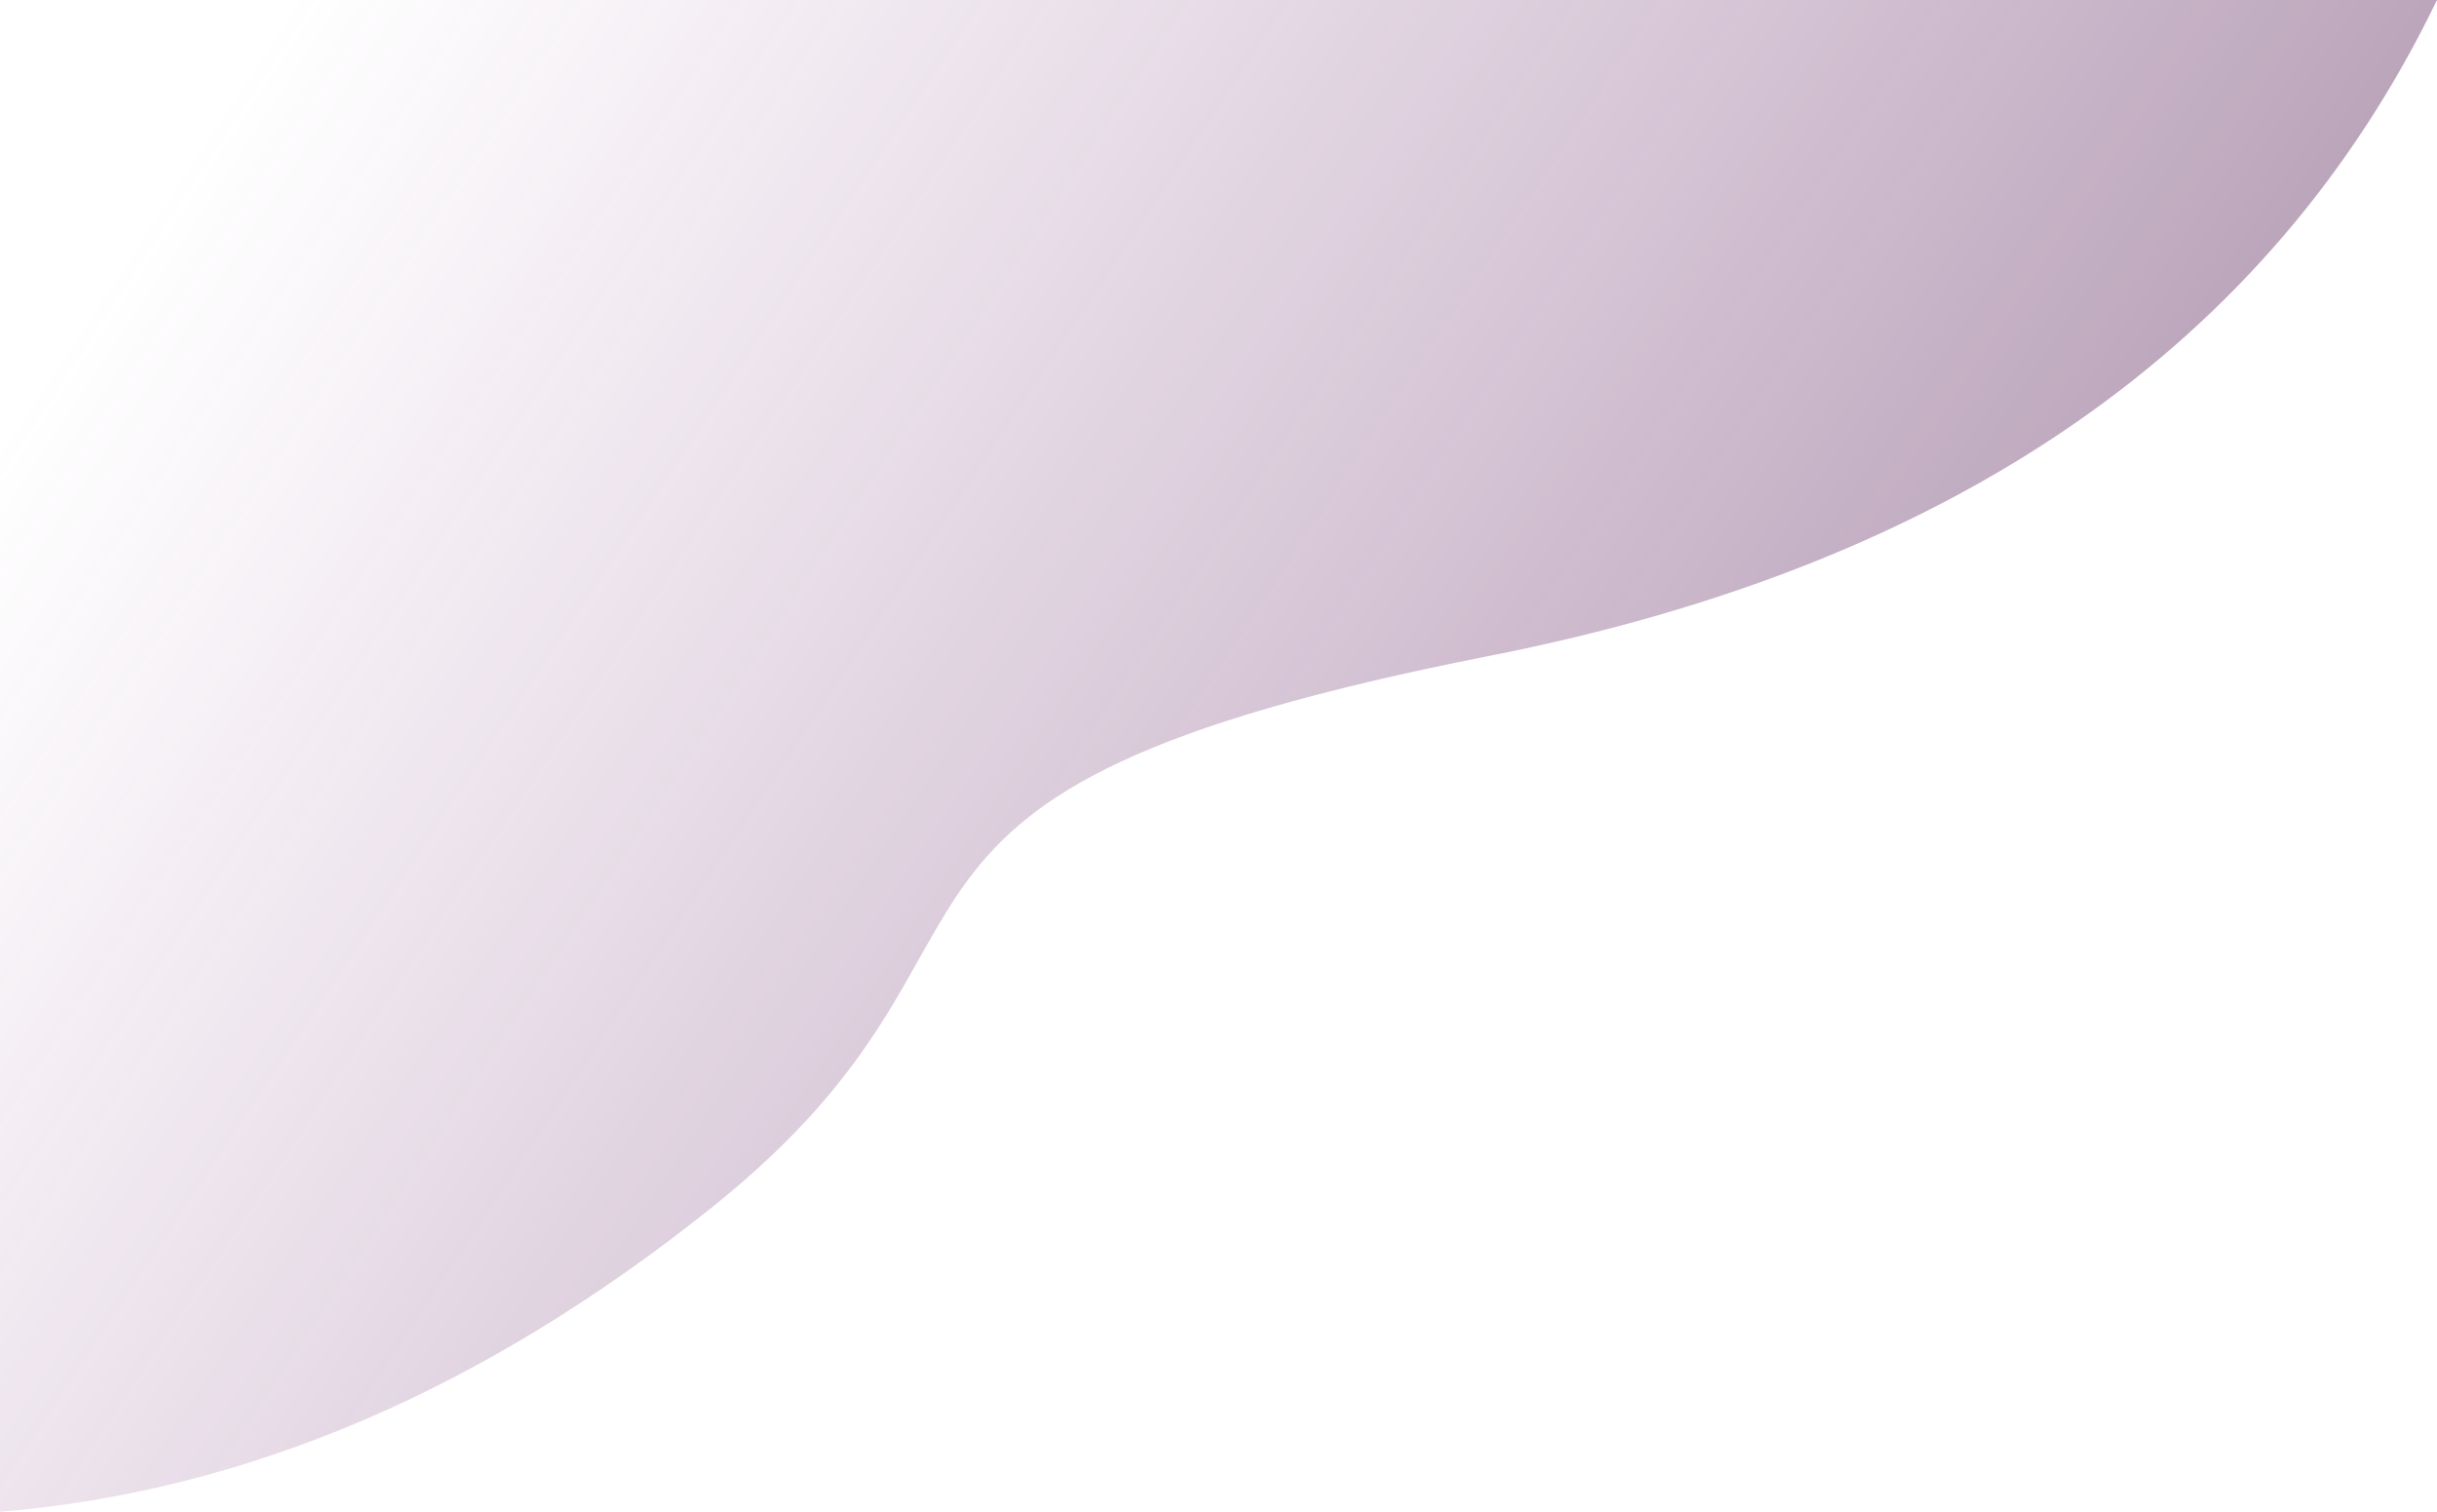
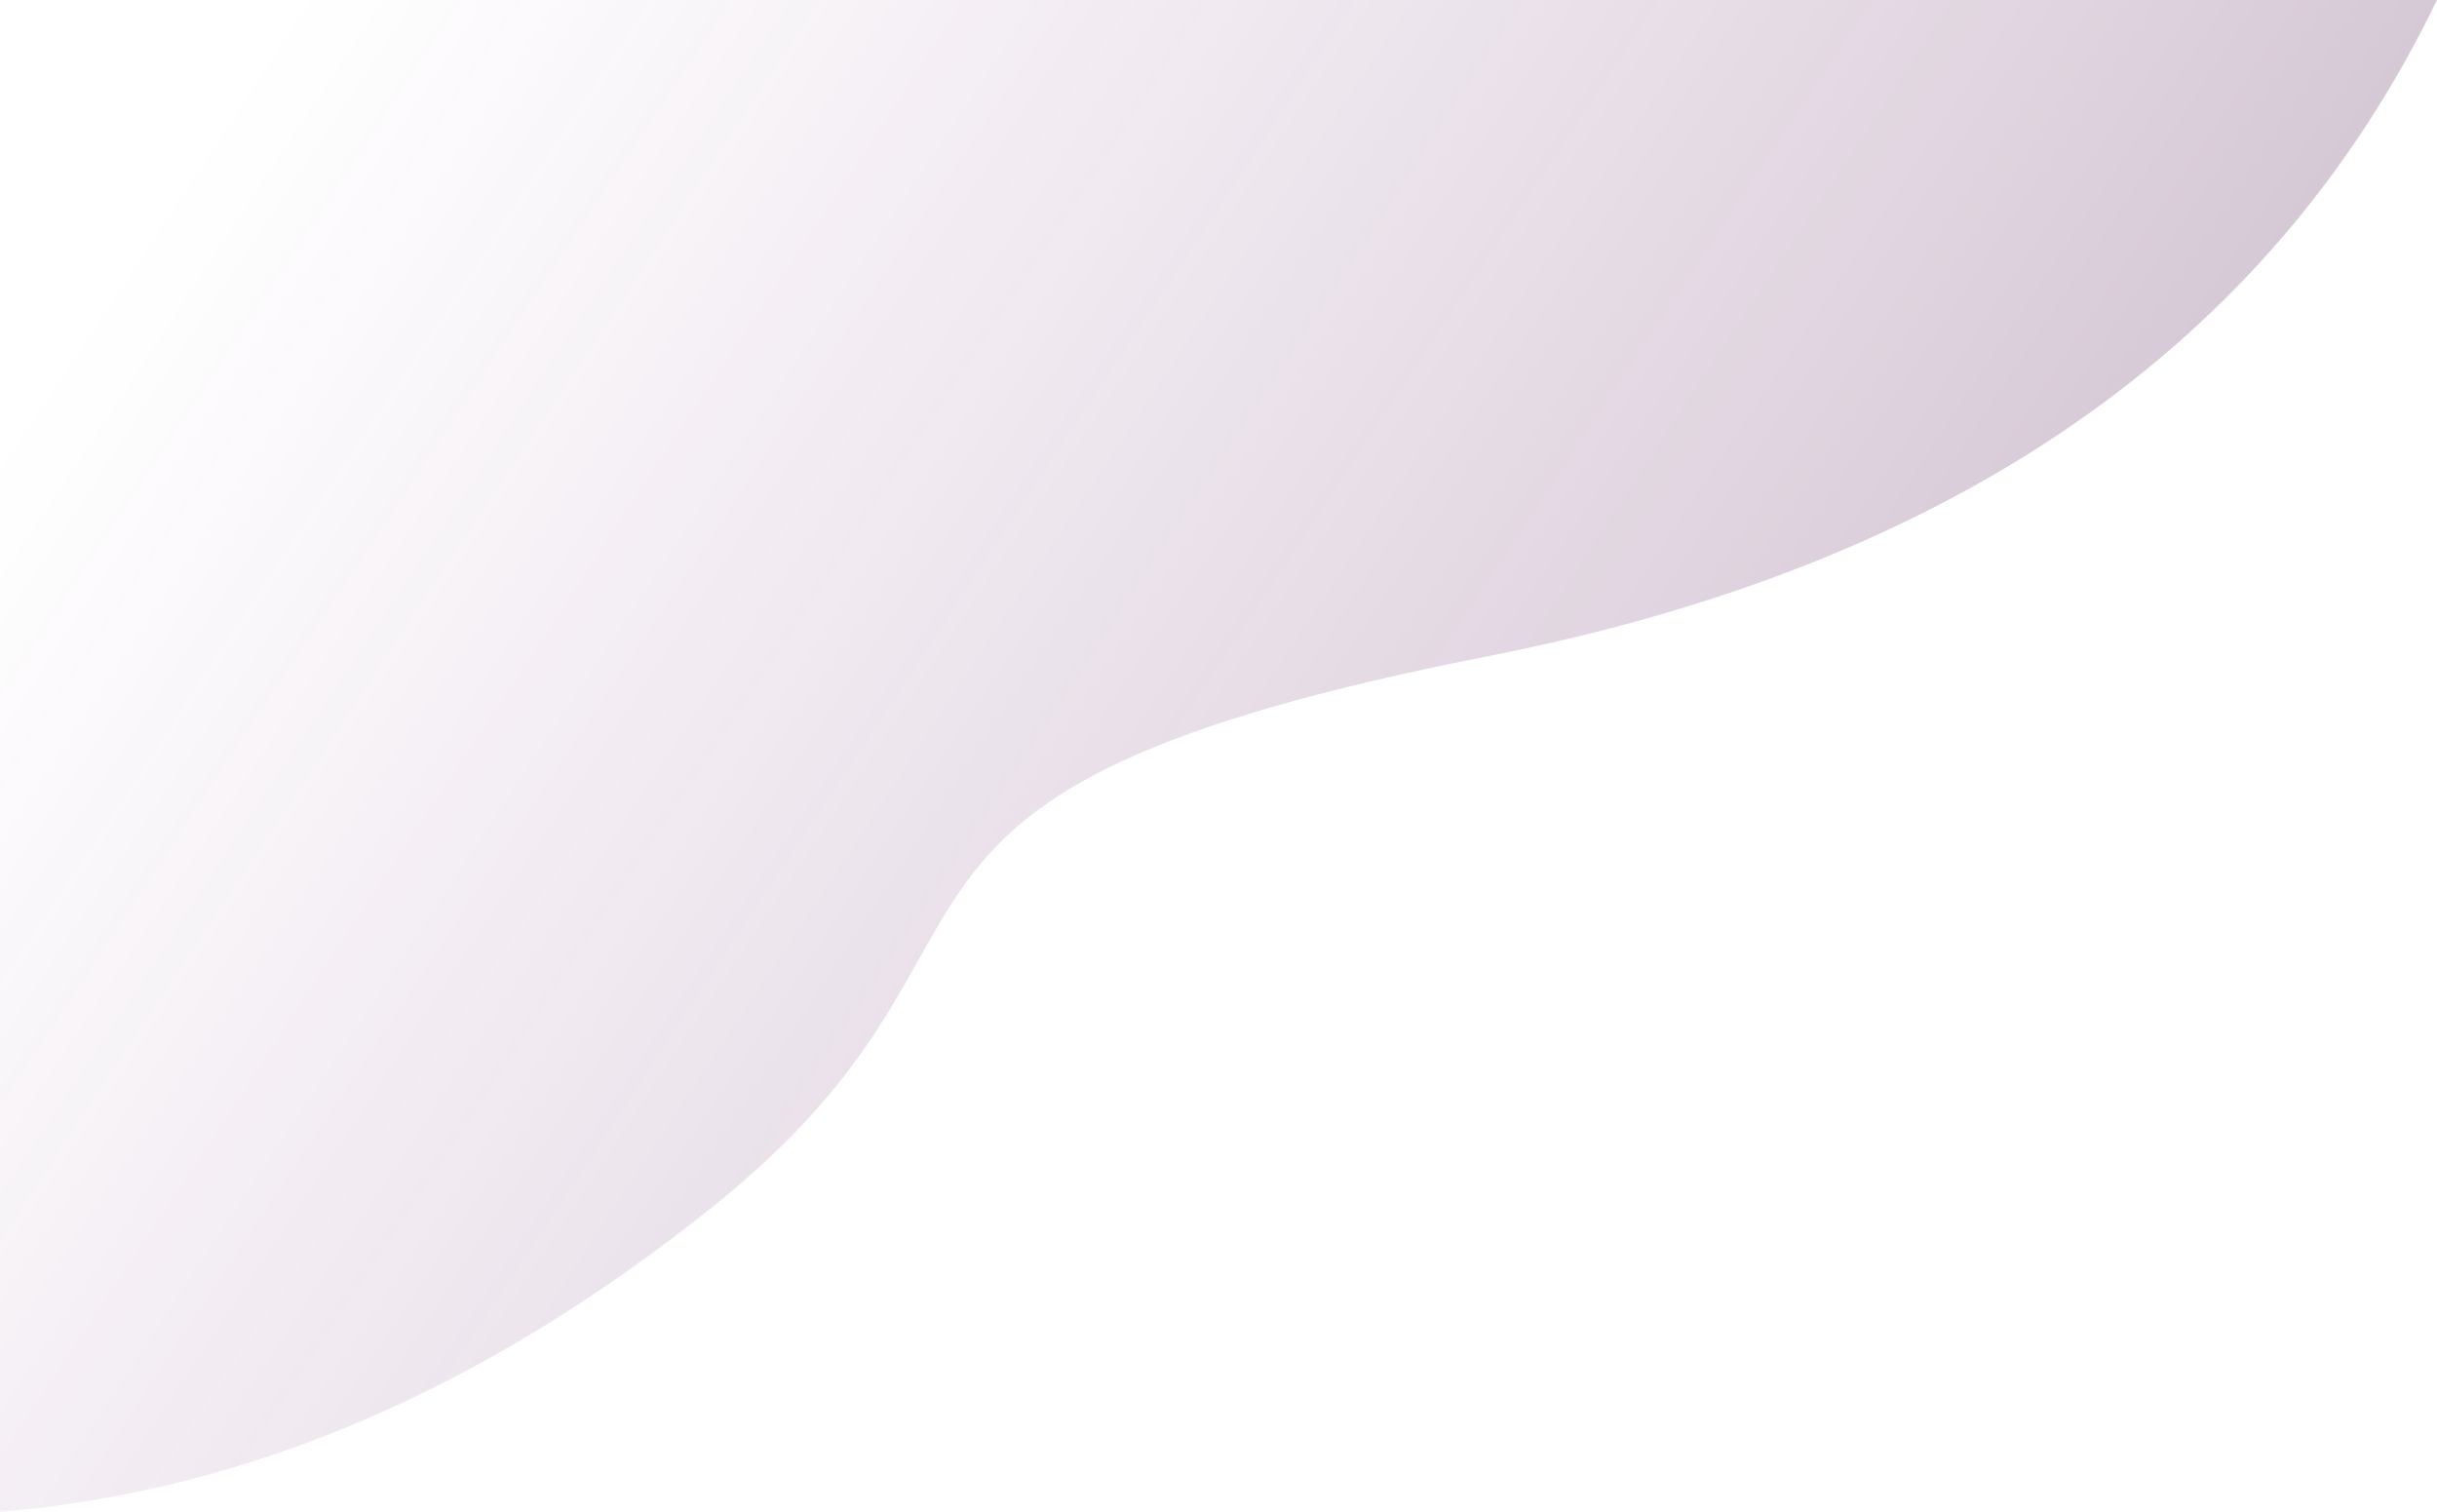
<svg xmlns="http://www.w3.org/2000/svg" width="374" height="232">
  <defs>
    <linearGradient x1="100%" y1="69.24%" x2="9.399%" y2="32.157%" id="a">
      <stop stop-color="#8A4389" stop-opacity="0" offset="0%" />
      <stop stop-color="#512051" offset="100%" />
      <stop stop-color="#512051" offset="100%" />
      <stop stop-color="#512051" offset="100%" />
    </linearGradient>
  </defs>
-   <path d="M0 232c25.63-53.065 74.118-86.618 145.464-100.66 107.018-21.062 66.506-42.306 119.083-84.466C299.6 18.767 336.083 3.143 374 0v232H0z" transform="rotate(180 187 116)" fill="url(#a)" fill-rule="evenodd" opacity=".5" />
+   <path d="M0 232c25.63-53.065 74.118-86.618 145.464-100.66 107.018-21.062 66.506-42.306 119.083-84.466C299.6 18.767 336.083 3.143 374 0v232H0z" transform="rotate(180 187 116)" fill="url(#a)" fill-rule="evenodd" opacity=".3" />
</svg>
